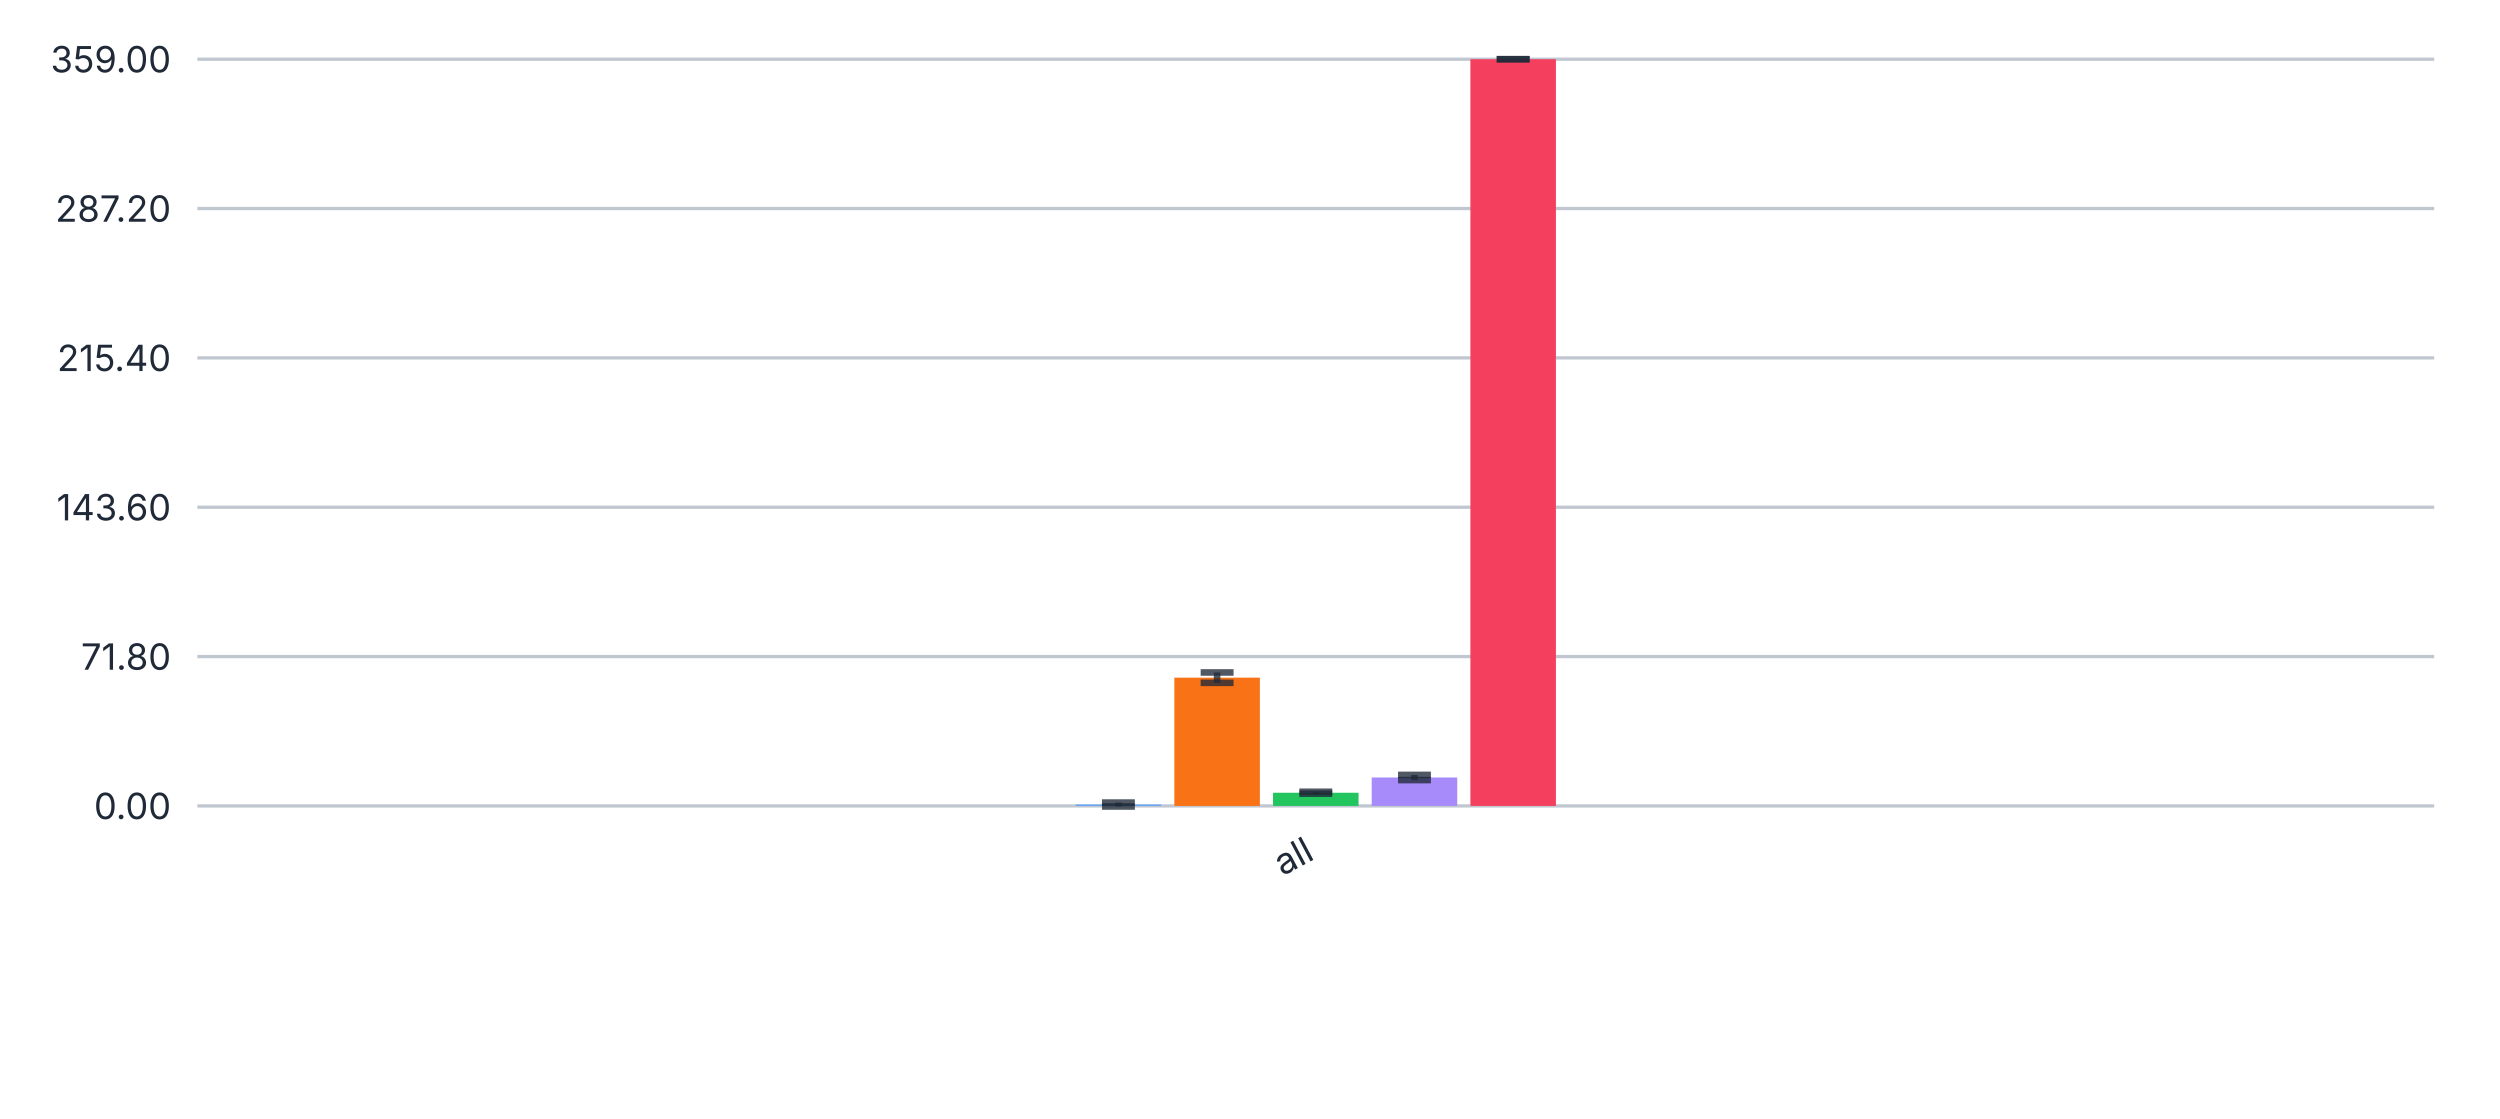
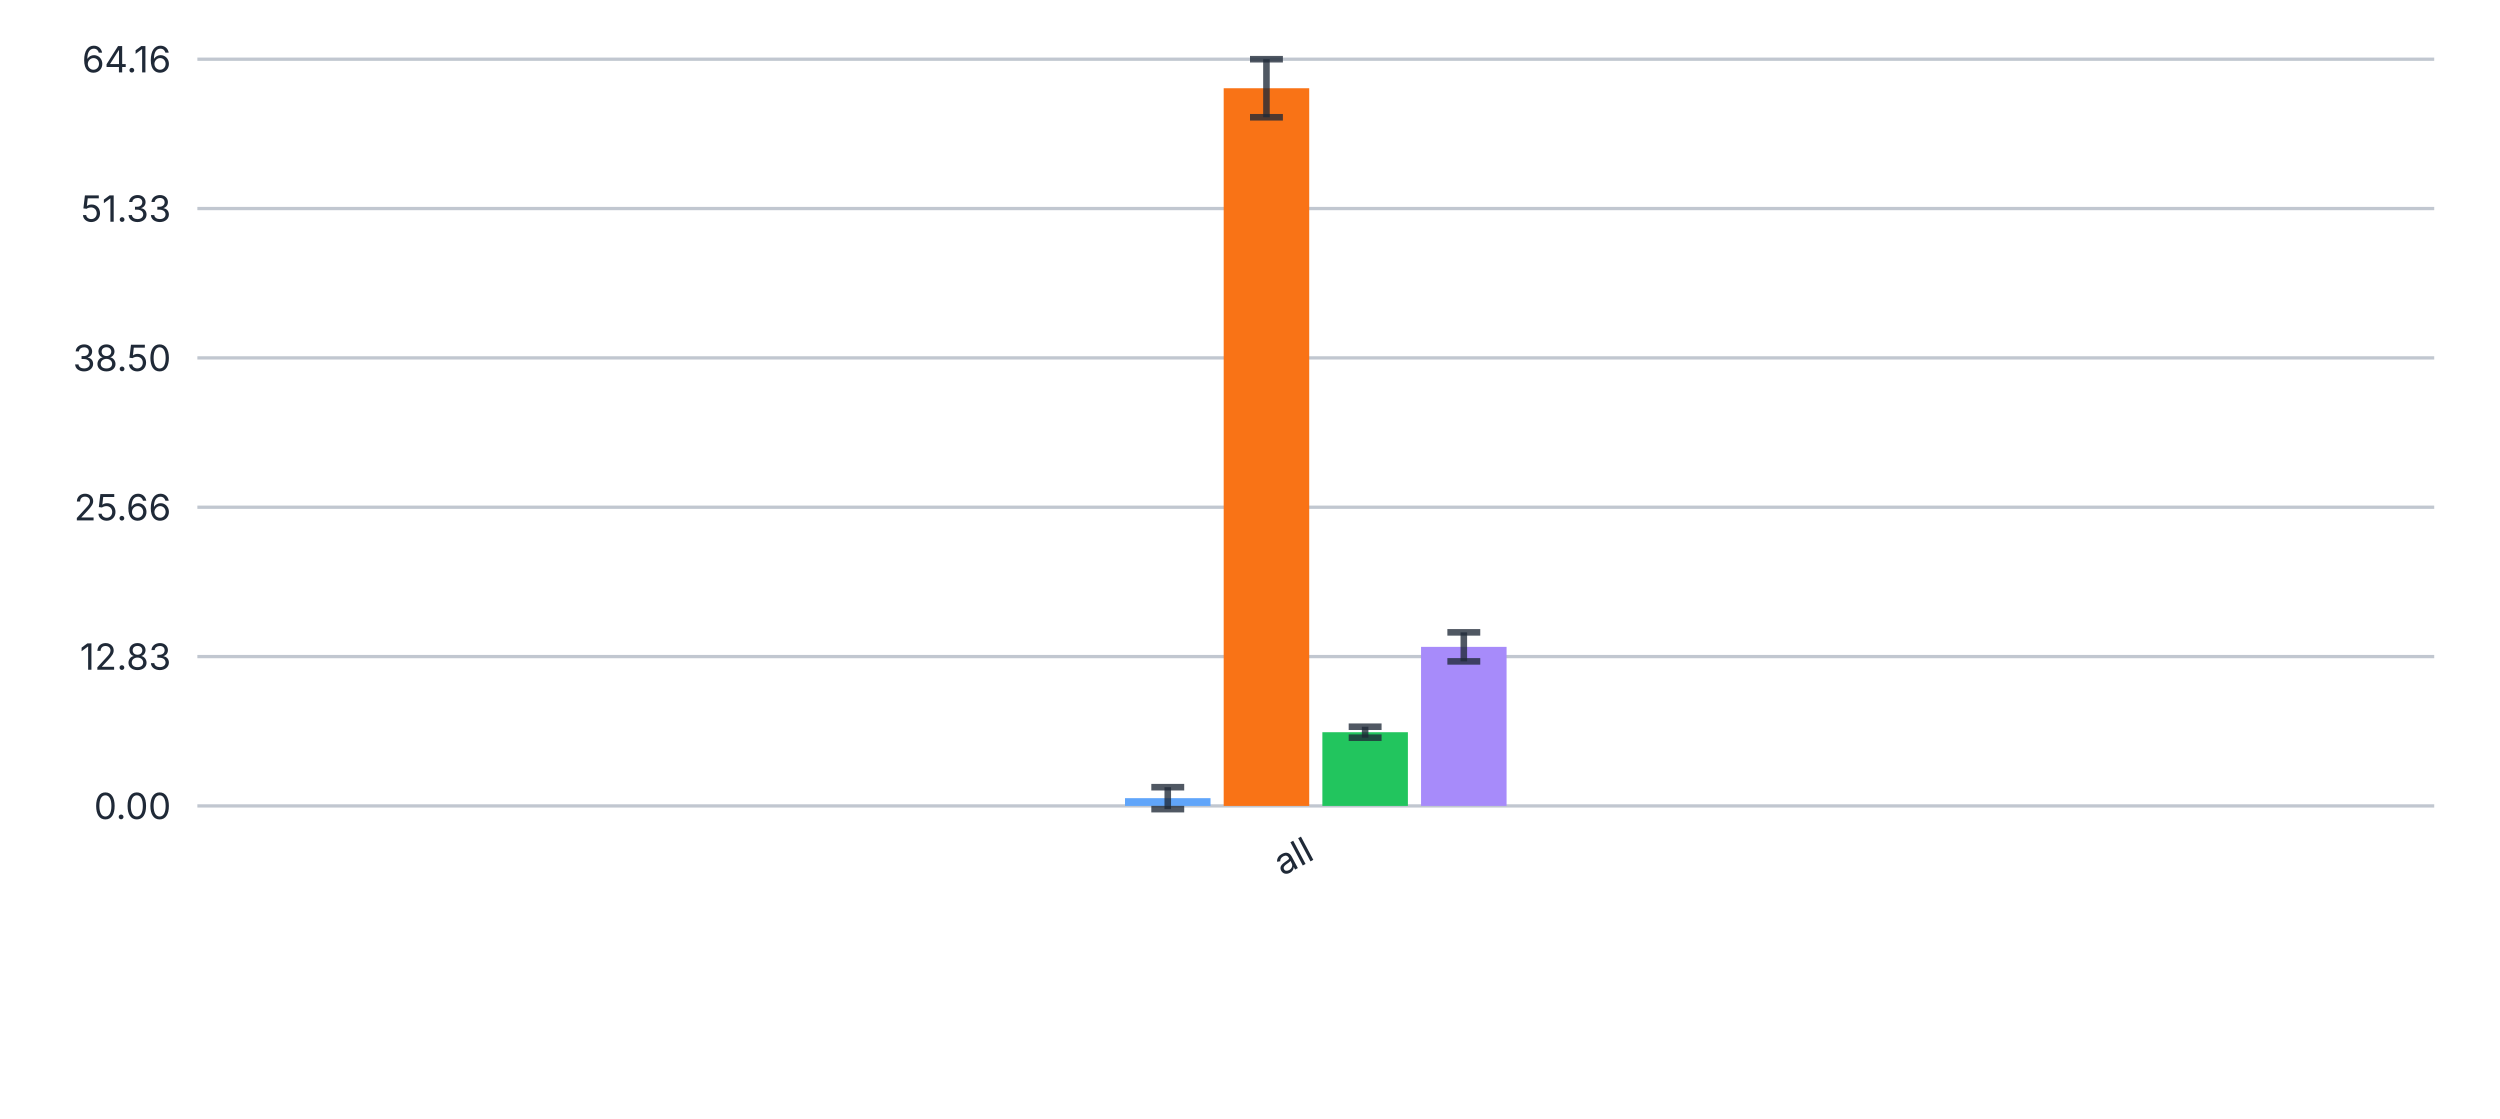
<svg xmlns="http://www.w3.org/2000/svg" width="760" height="340" viewBox="0 0 760 340" style="color: rgb(31, 41, 55); font-family: Inter, Arial, sans-serif; background-color: rgba(0, 0, 0, 0);">
  <rect x="0" y="0" width="760" height="340" fill="rgb(255, 255, 255)" />
  <g transform="translate(0, 0)">
    <line x1="60" x2="740" y1="245" y2="245" stroke="#64748b66" stroke-width="1" />
    <text x="52" y="249" text-anchor="end" fill="currentColor" font-size="11">0.00</text>
    <line x1="60" x2="740" y1="199.6" y2="199.6" stroke="#64748b66" stroke-width="1" />
-     <text x="52" y="203.6" text-anchor="end" fill="currentColor" font-size="11">71.80</text>
+     <text x="52" y="203.6" text-anchor="end" fill="currentColor" font-size="11">12.83</text>
    <line x1="60" x2="740" y1="154.2" y2="154.2" stroke="#64748b66" stroke-width="1" />
-     <text x="52" y="158.2" text-anchor="end" fill="currentColor" font-size="11">143.60</text>
+     <text x="52" y="158.2" text-anchor="end" fill="currentColor" font-size="11">25.66</text>
    <line x1="60" x2="740" y1="108.8" y2="108.8" stroke="#64748b66" stroke-width="1" />
-     <text x="52" y="112.8" text-anchor="end" fill="currentColor" font-size="11">215.40</text>
+     <text x="52" y="112.8" text-anchor="end" fill="currentColor" font-size="11">38.50</text>
    <line x1="60" x2="740" y1="63.4" y2="63.4" stroke="#64748b66" stroke-width="1" />
-     <text x="52" y="67.4" text-anchor="end" fill="currentColor" font-size="11">287.20</text>
+     <text x="52" y="67.4" text-anchor="end" fill="currentColor" font-size="11">51.33</text>
    <line x1="60" x2="740" y1="18" y2="18" stroke="#64748b66" stroke-width="1" />
-     <text x="52" y="22" text-anchor="end" fill="currentColor" font-size="11">359.00</text>
-     <rect x="327" y="244.578" width="26" height="0.422" fill="#60a5fa" style="cursor: crosshair;" />
-     <line x1="340" x2="340" y1="243.982" y2="245.175" stroke="currentColor" stroke-opacity="0.78" stroke-width="2" />
-     <line x1="335" x2="345" y1="243.982" y2="243.982" stroke="currentColor" stroke-opacity="0.78" stroke-width="2" />
-     <line x1="335" x2="345" y1="245.175" y2="245.175" stroke="currentColor" stroke-opacity="0.78" stroke-width="2" />
-     <rect x="357" y="206.007" width="26" height="38.993" fill="#f97316" style="cursor: crosshair;" />
-     <line x1="370" x2="370" y1="204.43" y2="207.585" stroke="currentColor" stroke-opacity="0.78" stroke-width="2" />
-     <line x1="365" x2="375" y1="204.43" y2="204.43" stroke="currentColor" stroke-opacity="0.78" stroke-width="2" />
-     <line x1="365" x2="375" y1="207.585" y2="207.585" stroke="currentColor" stroke-opacity="0.78" stroke-width="2" />
-     <rect x="387" y="240.995" width="26" height="4.005" fill="#22c55e" style="cursor: crosshair;" />
-     <line x1="400" x2="400" y1="240.697" y2="241.293" stroke="currentColor" stroke-opacity="0.78" stroke-width="2" />
-     <line x1="395" x2="405" y1="240.697" y2="240.697" stroke="currentColor" stroke-opacity="0.78" stroke-width="2" />
-     <line x1="395" x2="405" y1="241.293" y2="241.293" stroke="currentColor" stroke-opacity="0.78" stroke-width="2" />
-     <rect x="417" y="236.358" width="26" height="8.642" fill="#a78bfa" style="cursor: crosshair;" />
-     <line x1="430" x2="430" y1="235.57" y2="237.147" stroke="currentColor" stroke-opacity="0.78" stroke-width="2" />
-     <line x1="425" x2="435" y1="235.57" y2="235.57" stroke="currentColor" stroke-opacity="0.78" stroke-width="2" />
-     <line x1="425" x2="435" y1="237.147" y2="237.147" stroke="currentColor" stroke-opacity="0.78" stroke-width="2" />
-     <rect x="447" y="18" width="26" height="227" fill="#f43f5e" style="cursor: crosshair;" />
-     <line x1="460" x2="460" y1="18" y2="18" stroke="currentColor" stroke-opacity="0.78" stroke-width="2" />
-     <line x1="455" x2="465" y1="18" y2="18" stroke="currentColor" stroke-opacity="0.78" stroke-width="2" />
-     <line x1="455" x2="465" y1="18" y2="18" stroke="currentColor" stroke-opacity="0.78" stroke-width="2" />
+     <text x="52" y="22" text-anchor="end" fill="currentColor" font-size="11">64.16</text>
+     <rect x="342" y="242.641" width="26" height="2.359" fill="#60a5fa" style="cursor: crosshair;" />
+     <line x1="355" x2="355" y1="239.306" y2="245.977" stroke="currentColor" stroke-opacity="0.78" stroke-width="2" />
+     <line x1="350" x2="360" y1="239.306" y2="239.306" stroke="currentColor" stroke-opacity="0.78" stroke-width="2" />
+     <line x1="350" x2="360" y1="245.977" y2="245.977" stroke="currentColor" stroke-opacity="0.78" stroke-width="2" />
+     <rect x="372" y="26.825" width="26" height="218.175" fill="#f97316" style="cursor: crosshair;" />
+     <line x1="385" x2="385" y1="18" y2="35.65" stroke="currentColor" stroke-opacity="0.78" stroke-width="2" />
+     <line x1="380" x2="390" y1="18" y2="18" stroke="currentColor" stroke-opacity="0.78" stroke-width="2" />
+     <line x1="380" x2="390" y1="35.65" y2="35.65" stroke="currentColor" stroke-opacity="0.78" stroke-width="2" />
+     <rect x="402" y="222.593" width="26" height="22.407" fill="#22c55e" style="cursor: crosshair;" />
+     <line x1="415" x2="415" y1="220.925" y2="224.261" stroke="currentColor" stroke-opacity="0.78" stroke-width="2" />
+     <line x1="410" x2="420" y1="220.925" y2="220.925" stroke="currentColor" stroke-opacity="0.78" stroke-width="2" />
+     <line x1="410" x2="420" y1="224.261" y2="224.261" stroke="currentColor" stroke-opacity="0.78" stroke-width="2" />
+     <rect x="432" y="196.648" width="26" height="48.352" fill="#a78bfa" style="cursor: crosshair;" />
+     <line x1="445" x2="445" y1="192.235" y2="201.06" stroke="currentColor" stroke-opacity="0.78" stroke-width="2" />
+     <line x1="440" x2="450" y1="192.235" y2="192.235" stroke="currentColor" stroke-opacity="0.78" stroke-width="2" />
+     <line x1="440" x2="450" y1="201.06" y2="201.06" stroke="currentColor" stroke-opacity="0.78" stroke-width="2" />
    <text x="400" y="261" transform="rotate(-28 400 261)" text-anchor="end" fill="currentColor" font-size="11">all</text>
  </g>
</svg>
